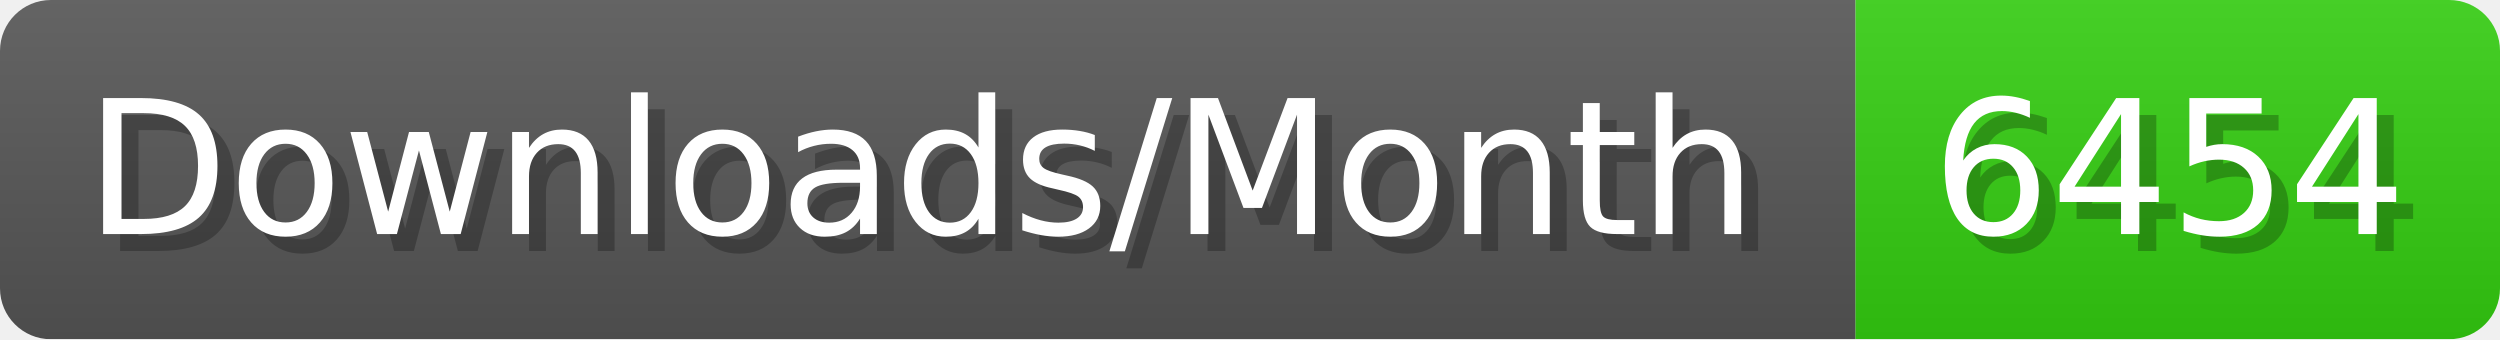
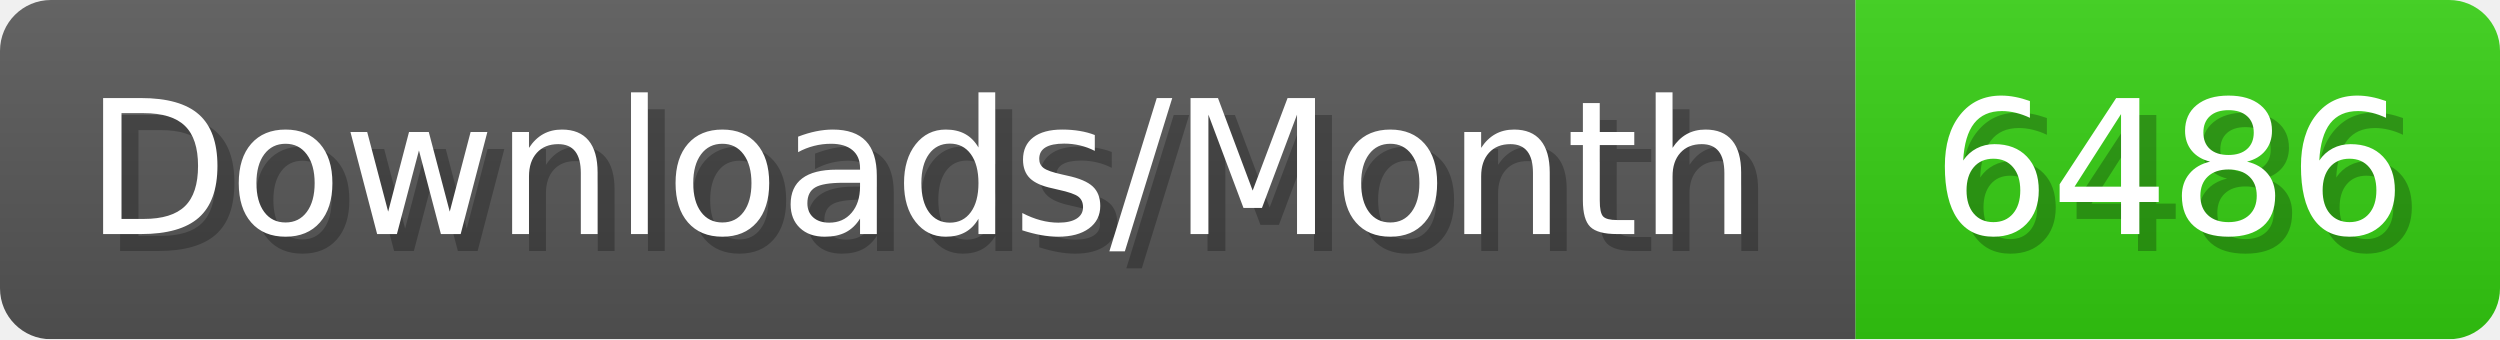
- <svg xmlns="http://www.w3.org/2000/svg" width="147.4" height="20" viewBox="0 0 1474 200" role="img" aria-label="Downloads/Month: 6454">
+ <svg xmlns="http://www.w3.org/2000/svg" width="147.4" height="20" viewBox="0 0 1474 200" role="img" aria-label="Downloads/Month: 6486">
  <linearGradient id="YlXUI" x2="0" y2="100%">
    <stop offset="0" stop-opacity=".1" stop-color="#EEE" />
    <stop offset="1" stop-opacity=".1" />
  </linearGradient>
  <mask id="JHhop">
    <rect width="1474" height="200" rx="30" fill="#FFF" />
  </mask>
  <g mask="url(#JHhop)">
    <rect width="1094" height="200" fill="#555" />
    <rect width="380" height="200" fill="#3C1" x="1094" />
    <rect width="1474" height="200" fill="url(#YlXUI)" />
  </g>
  <g aria-hidden="true" fill="#fff" text-anchor="start" font-family="Verdana,DejaVu Sans,sans-serif" font-size="110">
    <text x="60" y="148" textLength="994" fill="#000" opacity="0.25">Downloads/Month</text>
    <text x="50" y="138" textLength="994">Downloads/Month</text>
-     <text x="1149" y="148" textLength="280" fill="#000" opacity="0.25">6454</text>
-     <text x="1139" y="138" textLength="280">6454</text>
+     <text x="1149" y="148" textLength="280" fill="#000" opacity="0.25">6486</text>
+     <text x="1139" y="138" textLength="280">6486</text>
  </g>
</svg>
